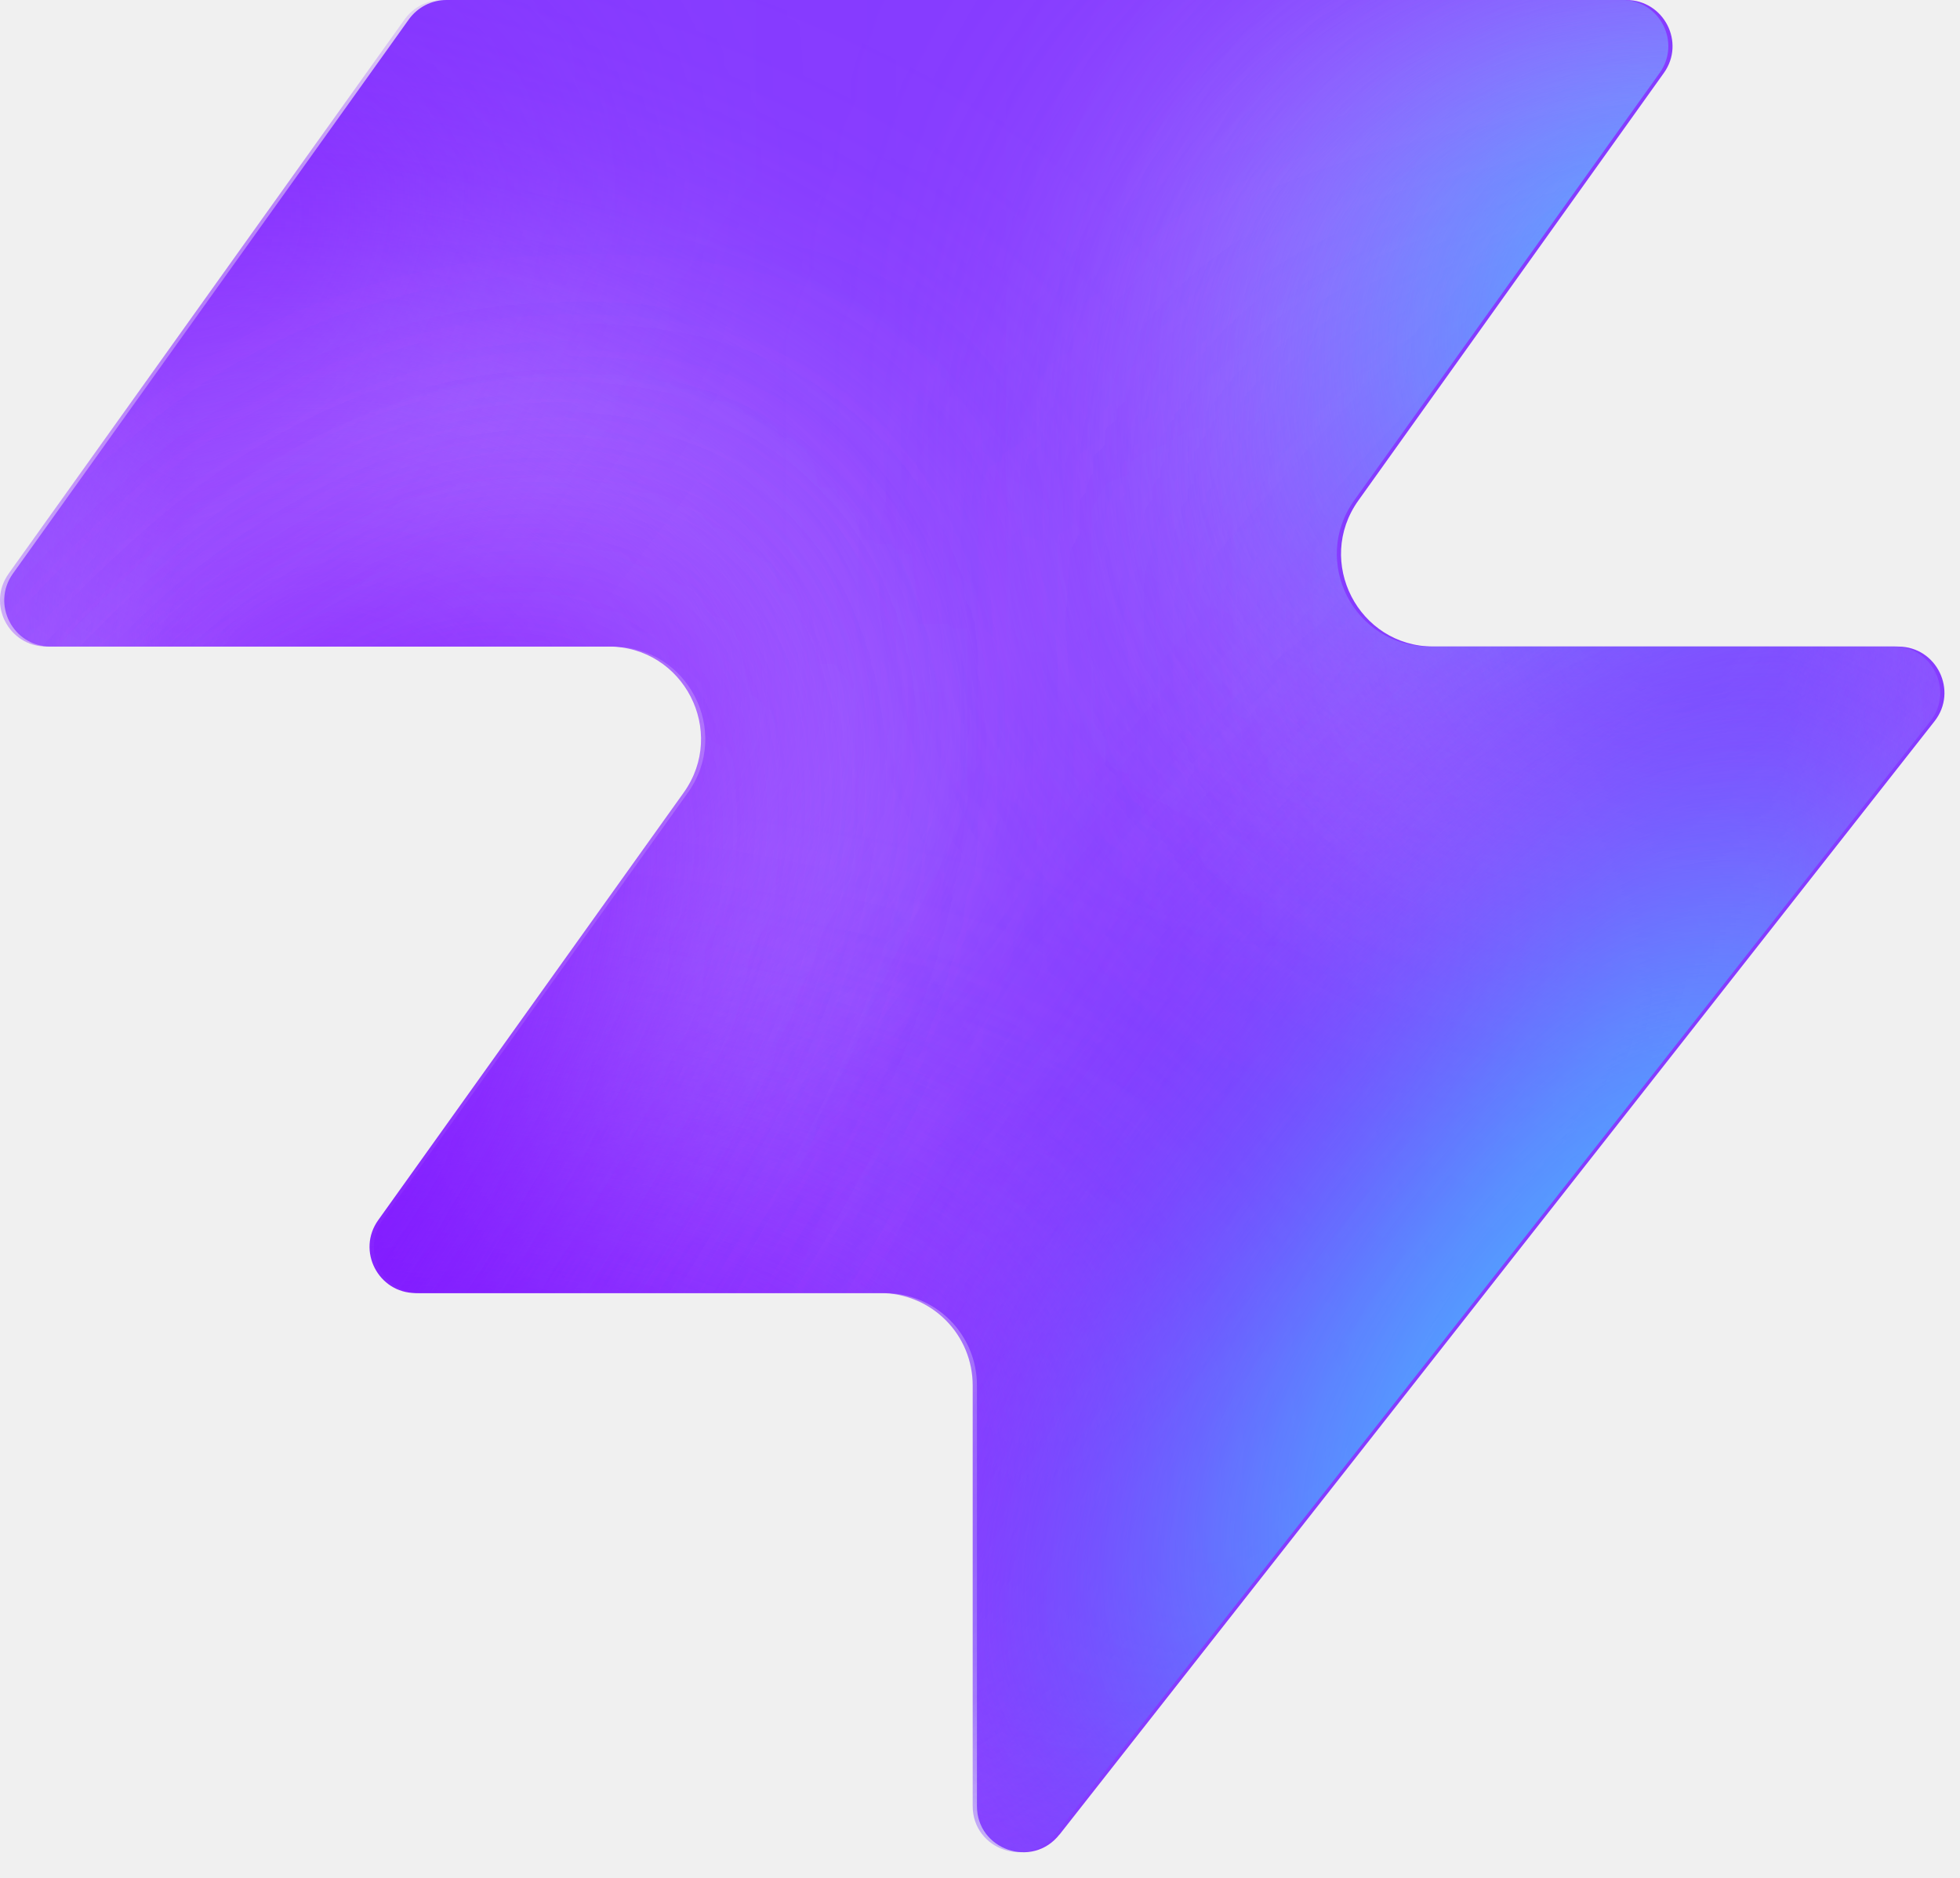
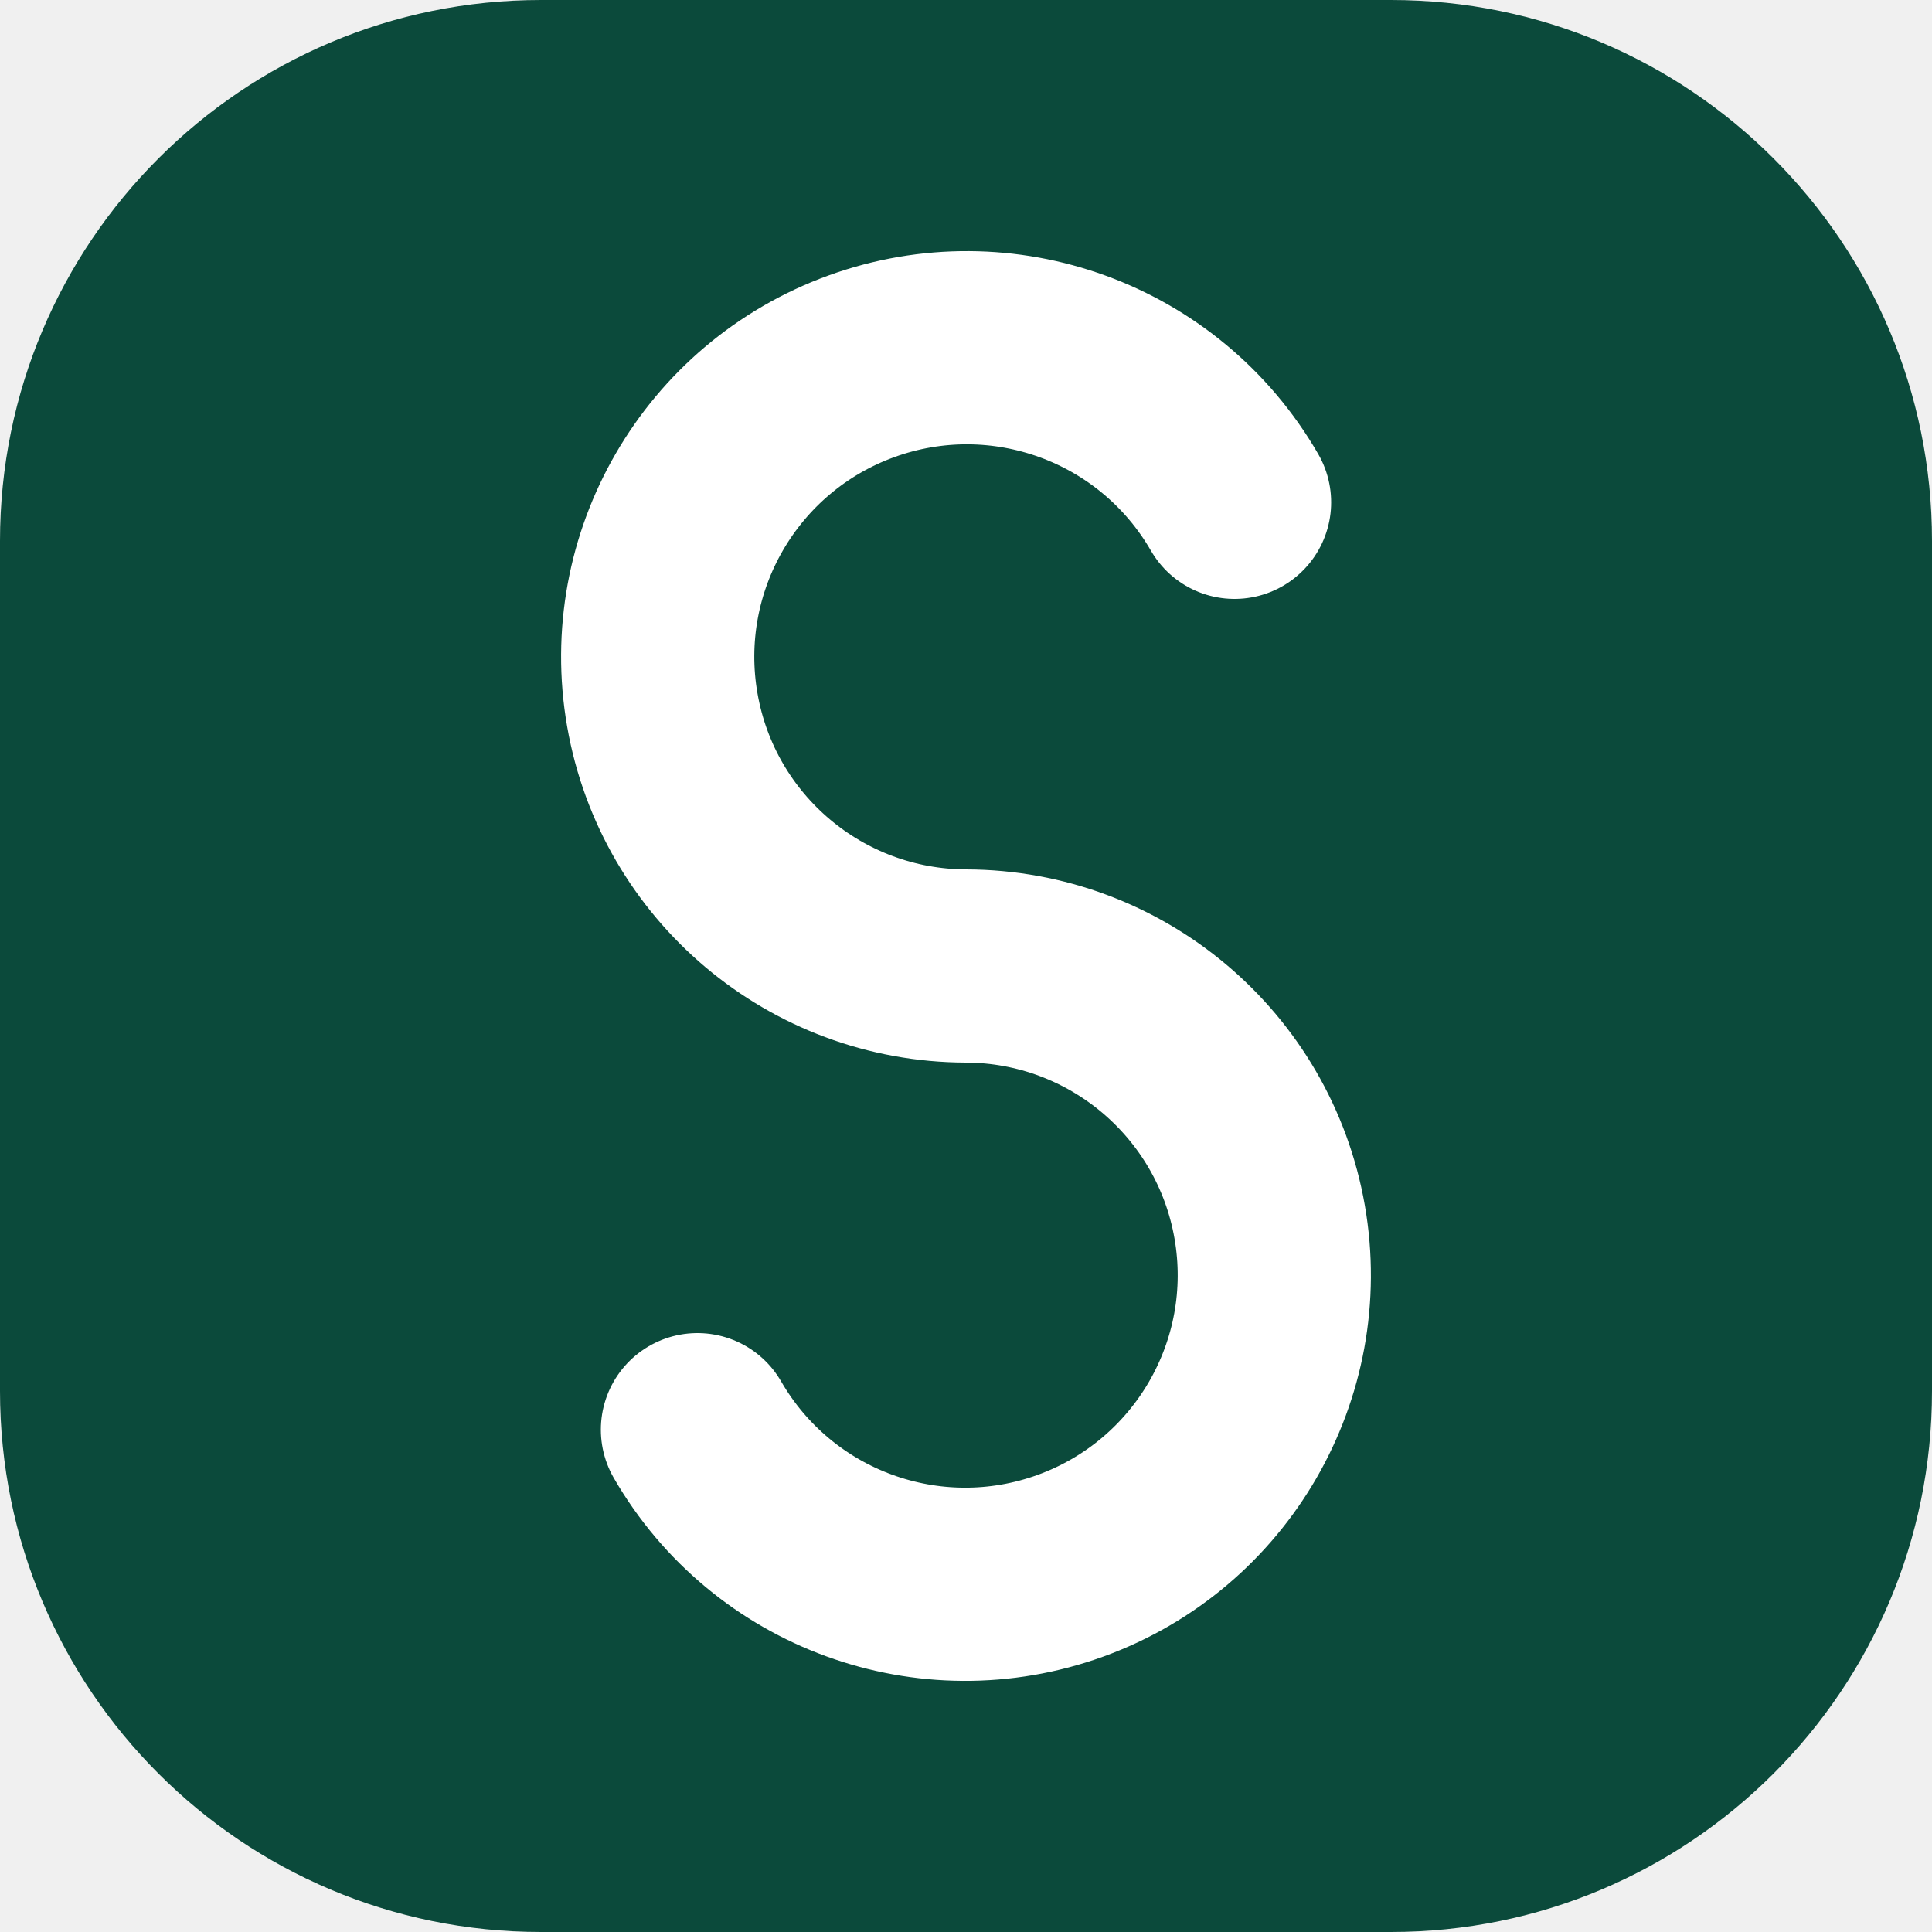
- <svg xmlns="http://www.w3.org/2000/svg" width="48" height="46" fill="none" viewBox="0 0 48 46">
-   <path fill="#863bff" d="M25.946 44.938c-.664.845-2.021.375-2.021-.698V33.937a2.26 2.26 0 0 0-2.262-2.262H10.287c-.92 0-1.456-1.04-.92-1.788l7.48-10.471c1.07-1.497 0-3.578-1.842-3.578H1.237c-.92 0-1.456-1.04-.92-1.788L10.013.474c.214-.297.556-.474.92-.474h28.894c.92 0 1.456 1.04.92 1.788l-7.48 10.471c-1.07 1.498 0 3.579 1.842 3.579h11.377c.943 0 1.473 1.088.89 1.83L25.947 44.94z" style="fill:#863bff;fill:color(display-p3 .525 .23 1);fill-opacity:1" />
-   <mask id="a" width="48" height="46" x="0" y="0" maskUnits="userSpaceOnUse" style="mask-type:alpha">
-     <path fill="#000" d="M25.842 44.938c-.664.844-2.021.375-2.021-.698V33.937a2.26 2.26 0 0 0-2.262-2.262H10.183c-.92 0-1.456-1.04-.92-1.788l7.48-10.471c1.07-1.498 0-3.579-1.842-3.579H1.133c-.92 0-1.456-1.04-.92-1.787L9.91.473c.214-.297.556-.474.92-.474h28.894c.92 0 1.456 1.04.92 1.788l-7.48 10.471c-1.07 1.498 0 3.578 1.842 3.578h11.377c.943 0 1.473 1.088.89 1.832L25.843 44.94z" style="fill:#000;fill-opacity:1" />
-   </mask>
-   <g mask="url(#a)">
-     <g filter="url(#b)">
-       <ellipse cx="5.508" cy="14.704" fill="#ede6ff" rx="5.508" ry="14.704" style="fill:#ede6ff;fill:color(display-p3 .927 .903 1);fill-opacity:1" transform="matrix(.00324 1 1 -.00324 -4.47 31.516)" />
-     </g>
-     <g filter="url(#c)">
-       <ellipse cx="10.399" cy="29.851" fill="#ede6ff" rx="10.399" ry="29.851" style="fill:#ede6ff;fill:color(display-p3 .927 .903 1);fill-opacity:1" transform="matrix(.00324 1 1 -.00324 -39.328 7.883)" />
-     </g>
-     <g filter="url(#d)">
-       <ellipse cx="5.508" cy="30.487" fill="#7e14ff" rx="5.508" ry="30.487" style="fill:#7e14ff;fill:color(display-p3 .492 .077 1);fill-opacity:1" transform="rotate(89.814 -25.913 -14.639)scale(1 -1)" />
-     </g>
-     <g filter="url(#e)">
-       <ellipse cx="5.508" cy="30.599" fill="#7e14ff" rx="5.508" ry="30.599" style="fill:#7e14ff;fill:color(display-p3 .492 .077 1);fill-opacity:1" transform="rotate(89.814 -32.644 -3.334)scale(1 -1)" />
-     </g>
-     <g filter="url(#f)">
-       <ellipse cx="5.508" cy="30.599" fill="#7e14ff" rx="5.508" ry="30.599" style="fill:#7e14ff;fill:color(display-p3 .492 .077 1);fill-opacity:1" transform="matrix(.00324 1 1 -.00324 -34.34 30.47)" />
-     </g>
-     <g filter="url(#g)">
-       <ellipse cx="14.072" cy="22.078" fill="#ede6ff" rx="14.072" ry="22.078" style="fill:#ede6ff;fill:color(display-p3 .927 .903 1);fill-opacity:1" transform="rotate(93.35 24.506 48.493)scale(-1 1)" />
-     </g>
-     <g filter="url(#h)">
-       <ellipse cx="3.47" cy="21.501" fill="#7e14ff" rx="3.47" ry="21.501" style="fill:#7e14ff;fill:color(display-p3 .492 .077 1);fill-opacity:1" transform="rotate(89.009 28.708 47.59)scale(-1 1)" />
-     </g>
-     <g filter="url(#i)">
-       <ellipse cx="3.47" cy="21.501" fill="#7e14ff" rx="3.47" ry="21.501" style="fill:#7e14ff;fill:color(display-p3 .492 .077 1);fill-opacity:1" transform="rotate(89.009 28.708 47.59)scale(-1 1)" />
-     </g>
-     <g filter="url(#j)">
-       <ellipse cx=".387" cy="8.972" fill="#7e14ff" rx="4.407" ry="29.108" style="fill:#7e14ff;fill:color(display-p3 .492 .077 1);fill-opacity:1" transform="rotate(39.51 .387 8.972)" />
-     </g>
-     <g filter="url(#k)">
-       <ellipse cx="47.523" cy="-6.092" fill="#7e14ff" rx="4.407" ry="29.108" style="fill:#7e14ff;fill:color(display-p3 .492 .077 1);fill-opacity:1" transform="rotate(37.892 47.523 -6.092)" />
-     </g>
-     <g filter="url(#l)">
-       <ellipse cx="41.412" cy="6.333" fill="#47bfff" rx="5.971" ry="9.665" style="fill:#47bfff;fill:color(display-p3 .28 .748 1);fill-opacity:1" transform="rotate(37.892 41.412 6.333)" />
-     </g>
-     <g filter="url(#m)">
-       <ellipse cx="-1.879" cy="38.332" fill="#7e14ff" rx="4.407" ry="29.108" style="fill:#7e14ff;fill:color(display-p3 .492 .077 1);fill-opacity:1" transform="rotate(37.892 -1.88 38.332)" />
-     </g>
-     <g filter="url(#n)">
-       <ellipse cx="-1.879" cy="38.332" fill="#7e14ff" rx="4.407" ry="29.108" style="fill:#7e14ff;fill:color(display-p3 .492 .077 1);fill-opacity:1" transform="rotate(37.892 -1.88 38.332)" />
-     </g>
-     <g filter="url(#o)">
-       <ellipse cx="35.651" cy="29.907" fill="#7e14ff" rx="4.407" ry="29.108" style="fill:#7e14ff;fill:color(display-p3 .492 .077 1);fill-opacity:1" transform="rotate(37.892 35.651 29.907)" />
-     </g>
-     <g filter="url(#p)">
-       <ellipse cx="38.418" cy="32.4" fill="#47bfff" rx="5.971" ry="15.297" style="fill:#47bfff;fill:color(display-p3 .28 .748 1);fill-opacity:1" transform="rotate(37.892 38.418 32.4)" />
-     </g>
-   </g>
-   <defs>
-     <filter id="b" width="60.045" height="41.654" x="-19.77" y="16.149" color-interpolation-filters="sRGB" filterUnits="userSpaceOnUse">
-       <feFlood flood-opacity="0" result="BackgroundImageFix" />
-       <feBlend in="SourceGraphic" in2="BackgroundImageFix" result="shape" />
-       <feGaussianBlur result="effect1_foregroundBlur_2002_17158" stdDeviation="7.659" />
-     </filter>
-     <filter id="c" width="90.34" height="51.437" x="-54.613" y="-7.533" color-interpolation-filters="sRGB" filterUnits="userSpaceOnUse">
-       <feFlood flood-opacity="0" result="BackgroundImageFix" />
-       <feBlend in="SourceGraphic" in2="BackgroundImageFix" result="shape" />
-       <feGaussianBlur result="effect1_foregroundBlur_2002_17158" stdDeviation="7.659" />
-     </filter>
-     <filter id="d" width="79.355" height="29.4" x="-49.64" y="2.03" color-interpolation-filters="sRGB" filterUnits="userSpaceOnUse">
-       <feFlood flood-opacity="0" result="BackgroundImageFix" />
-       <feBlend in="SourceGraphic" in2="BackgroundImageFix" result="shape" />
-       <feGaussianBlur result="effect1_foregroundBlur_2002_17158" stdDeviation="4.596" />
-     </filter>
-     <filter id="e" width="79.579" height="29.4" x="-45.045" y="20.029" color-interpolation-filters="sRGB" filterUnits="userSpaceOnUse">
-       <feFlood flood-opacity="0" result="BackgroundImageFix" />
-       <feBlend in="SourceGraphic" in2="BackgroundImageFix" result="shape" />
-       <feGaussianBlur result="effect1_foregroundBlur_2002_17158" stdDeviation="4.596" />
-     </filter>
-     <filter id="f" width="79.579" height="29.4" x="-43.513" y="21.178" color-interpolation-filters="sRGB" filterUnits="userSpaceOnUse">
-       <feFlood flood-opacity="0" result="BackgroundImageFix" />
-       <feBlend in="SourceGraphic" in2="BackgroundImageFix" result="shape" />
-       <feGaussianBlur result="effect1_foregroundBlur_2002_17158" stdDeviation="4.596" />
-     </filter>
-     <filter id="g" width="74.749" height="58.852" x="15.756" y="-17.901" color-interpolation-filters="sRGB" filterUnits="userSpaceOnUse">
-       <feFlood flood-opacity="0" result="BackgroundImageFix" />
-       <feBlend in="SourceGraphic" in2="BackgroundImageFix" result="shape" />
-       <feGaussianBlur result="effect1_foregroundBlur_2002_17158" stdDeviation="7.659" />
-     </filter>
-     <filter id="h" width="61.377" height="25.362" x="23.548" y="2.284" color-interpolation-filters="sRGB" filterUnits="userSpaceOnUse">
-       <feFlood flood-opacity="0" result="BackgroundImageFix" />
-       <feBlend in="SourceGraphic" in2="BackgroundImageFix" result="shape" />
-       <feGaussianBlur result="effect1_foregroundBlur_2002_17158" stdDeviation="4.596" />
-     </filter>
-     <filter id="i" width="61.377" height="25.362" x="23.548" y="2.284" color-interpolation-filters="sRGB" filterUnits="userSpaceOnUse">
-       <feFlood flood-opacity="0" result="BackgroundImageFix" />
-       <feBlend in="SourceGraphic" in2="BackgroundImageFix" result="shape" />
-       <feGaussianBlur result="effect1_foregroundBlur_2002_17158" stdDeviation="4.596" />
-     </filter>
-     <filter id="j" width="56.045" height="63.649" x="-27.636" y="-22.853" color-interpolation-filters="sRGB" filterUnits="userSpaceOnUse">
-       <feFlood flood-opacity="0" result="BackgroundImageFix" />
-       <feBlend in="SourceGraphic" in2="BackgroundImageFix" result="shape" />
-       <feGaussianBlur result="effect1_foregroundBlur_2002_17158" stdDeviation="4.596" />
-     </filter>
-     <filter id="k" width="54.814" height="64.646" x="20.116" y="-38.415" color-interpolation-filters="sRGB" filterUnits="userSpaceOnUse">
-       <feFlood flood-opacity="0" result="BackgroundImageFix" />
-       <feBlend in="SourceGraphic" in2="BackgroundImageFix" result="shape" />
-       <feGaussianBlur result="effect1_foregroundBlur_2002_17158" stdDeviation="4.596" />
-     </filter>
-     <filter id="l" width="33.541" height="35.313" x="24.641" y="-11.323" color-interpolation-filters="sRGB" filterUnits="userSpaceOnUse">
-       <feFlood flood-opacity="0" result="BackgroundImageFix" />
-       <feBlend in="SourceGraphic" in2="BackgroundImageFix" result="shape" />
-       <feGaussianBlur result="effect1_foregroundBlur_2002_17158" stdDeviation="4.596" />
-     </filter>
-     <filter id="m" width="54.814" height="64.646" x="-29.286" y="6.009" color-interpolation-filters="sRGB" filterUnits="userSpaceOnUse">
-       <feFlood flood-opacity="0" result="BackgroundImageFix" />
-       <feBlend in="SourceGraphic" in2="BackgroundImageFix" result="shape" />
-       <feGaussianBlur result="effect1_foregroundBlur_2002_17158" stdDeviation="4.596" />
-     </filter>
-     <filter id="n" width="54.814" height="64.646" x="-29.286" y="6.009" color-interpolation-filters="sRGB" filterUnits="userSpaceOnUse">
-       <feFlood flood-opacity="0" result="BackgroundImageFix" />
-       <feBlend in="SourceGraphic" in2="BackgroundImageFix" result="shape" />
-       <feGaussianBlur result="effect1_foregroundBlur_2002_17158" stdDeviation="4.596" />
-     </filter>
-     <filter id="o" width="54.814" height="64.646" x="8.244" y="-2.416" color-interpolation-filters="sRGB" filterUnits="userSpaceOnUse">
-       <feFlood flood-opacity="0" result="BackgroundImageFix" />
-       <feBlend in="SourceGraphic" in2="BackgroundImageFix" result="shape" />
-       <feGaussianBlur result="effect1_foregroundBlur_2002_17158" stdDeviation="4.596" />
-     </filter>
-     <filter id="p" width="39.409" height="43.623" x="18.713" y="10.588" color-interpolation-filters="sRGB" filterUnits="userSpaceOnUse">
-       <feFlood flood-opacity="0" result="BackgroundImageFix" />
-       <feBlend in="SourceGraphic" in2="BackgroundImageFix" result="shape" />
-       <feGaussianBlur result="effect1_foregroundBlur_2002_17158" stdDeviation="4.596" />
-     </filter>
-   </defs>
+ <svg xmlns="http://www.w3.org/2000/svg" viewBox="0 0 100 100">
+   <rect width="100" height="100" rx="28" fill="#0B4A3B" />
+   <path d="M63.9 26 A16 16 0 1 0 50 50 A16 16 0 1 1 36.1 74" fill="none" stroke="#FFFFFF" stroke-width="10" stroke-linecap="round" />
</svg>
